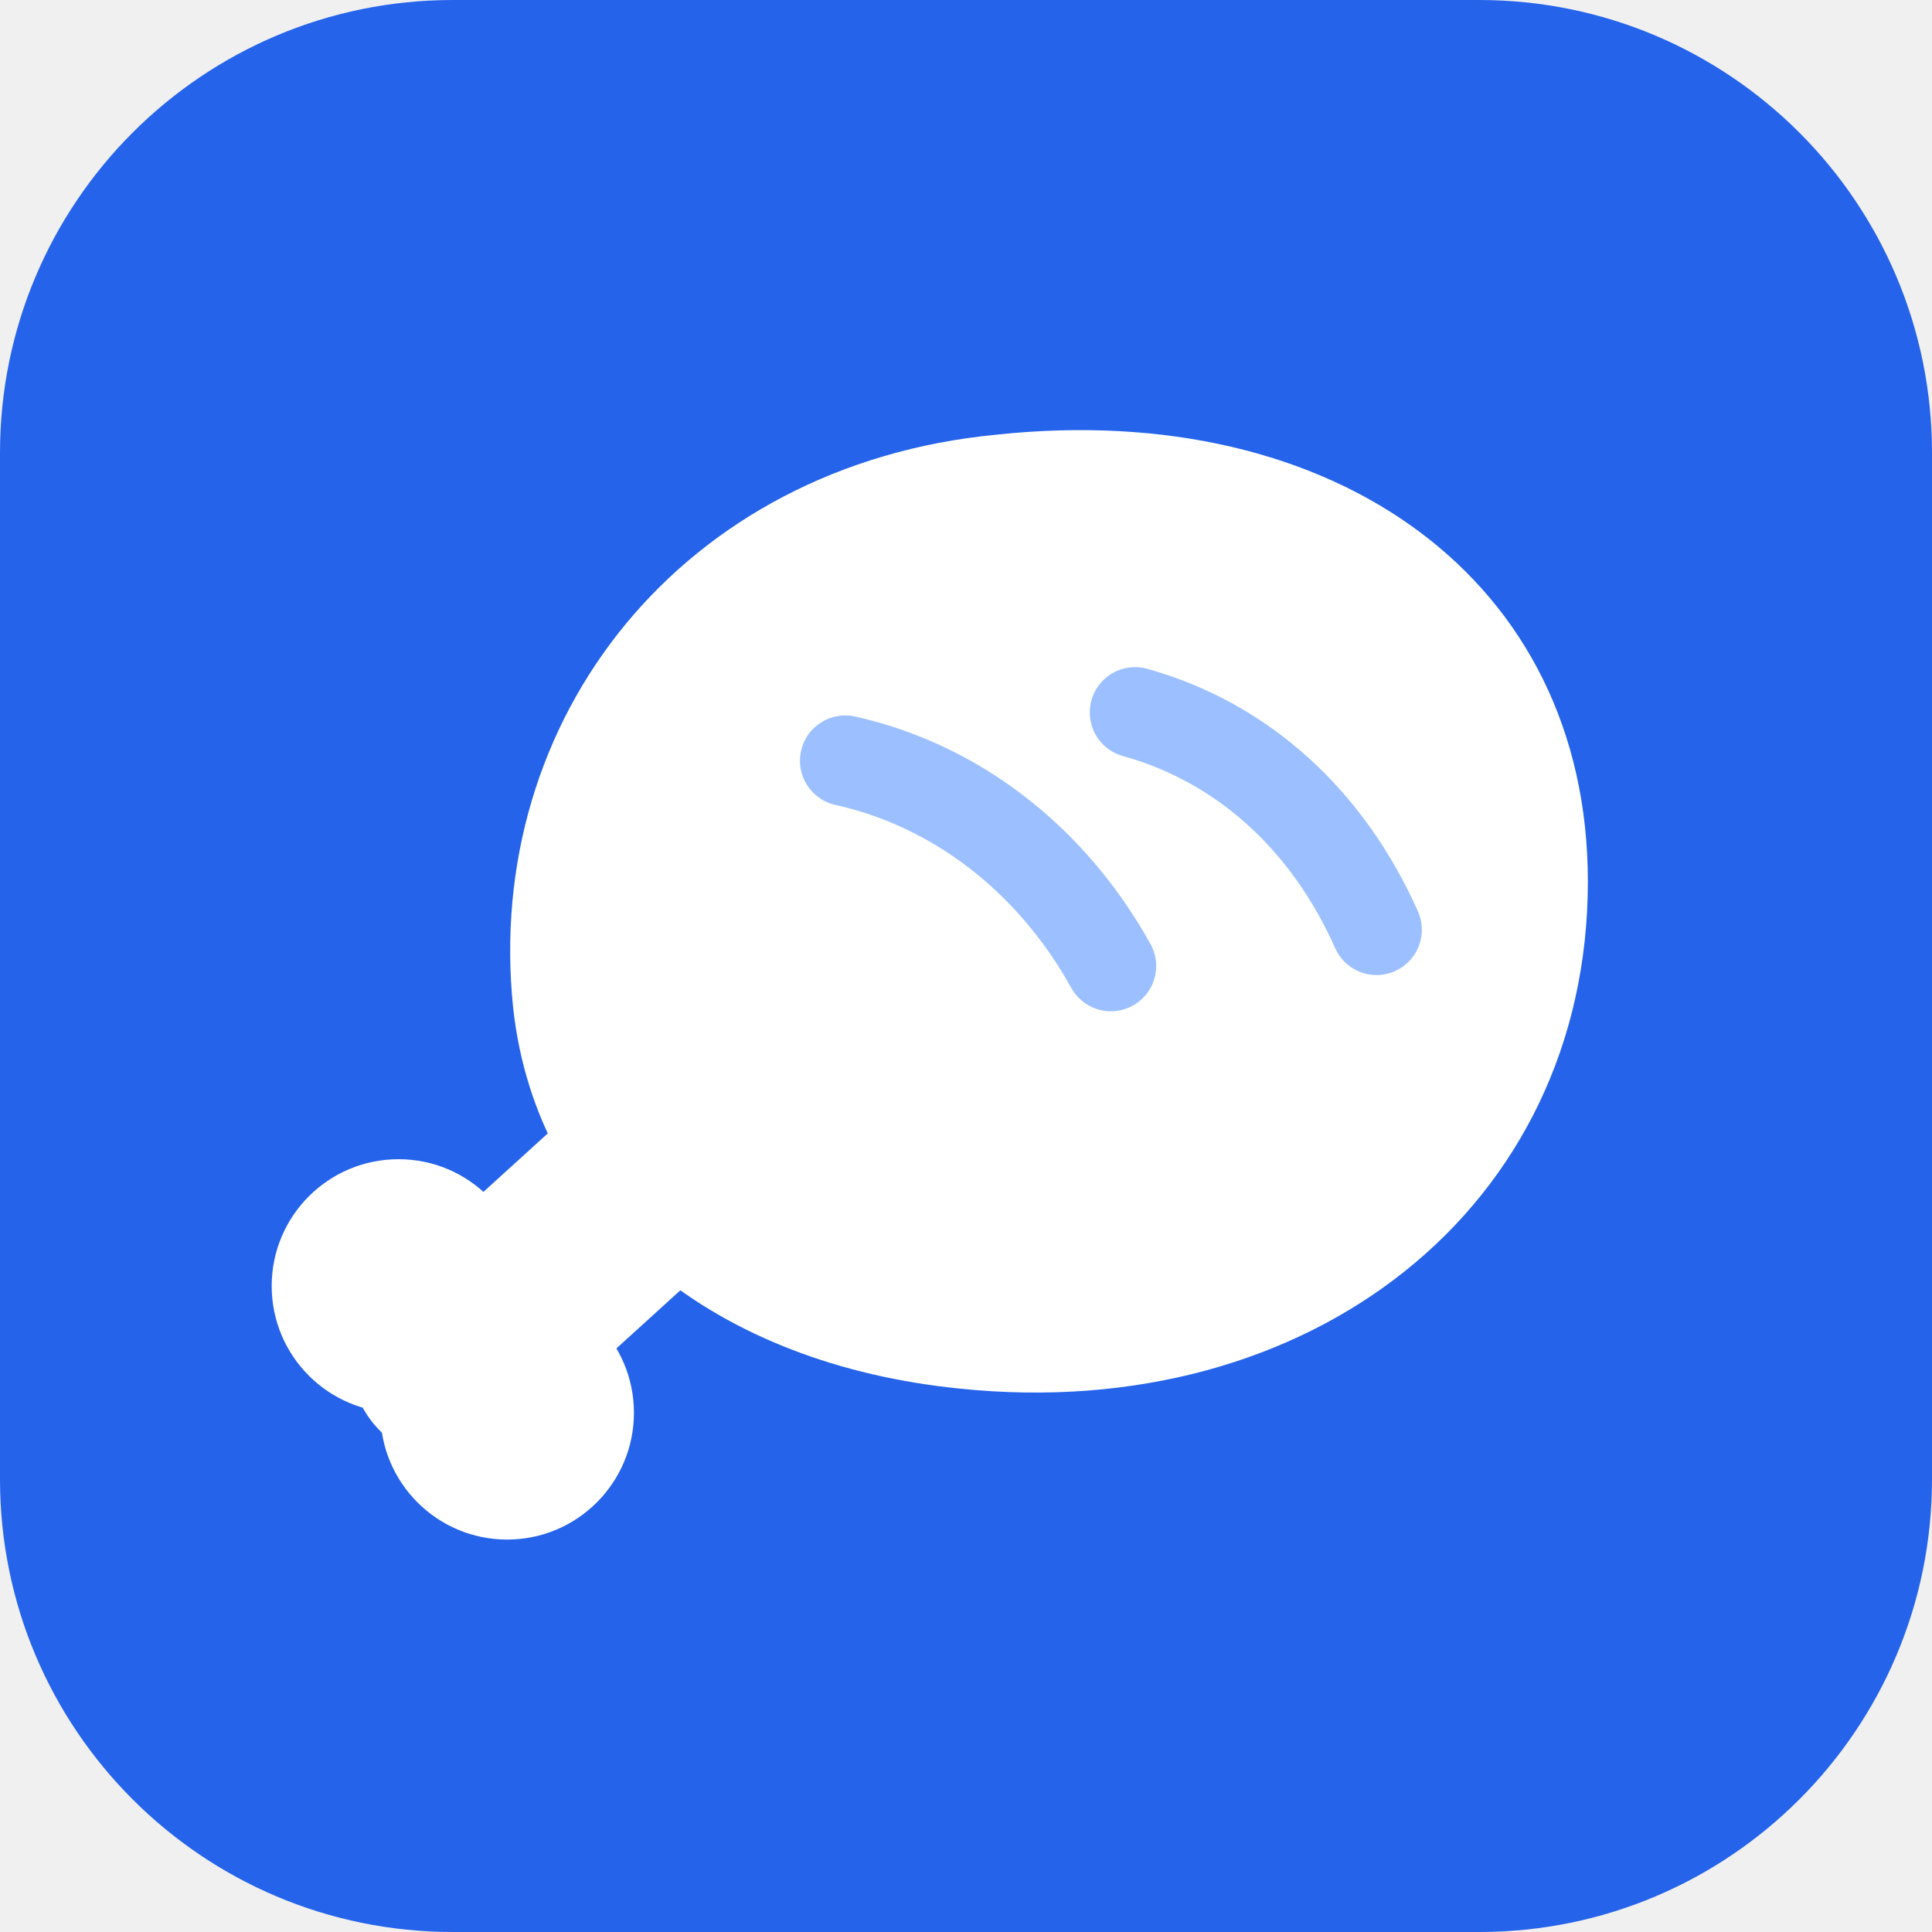
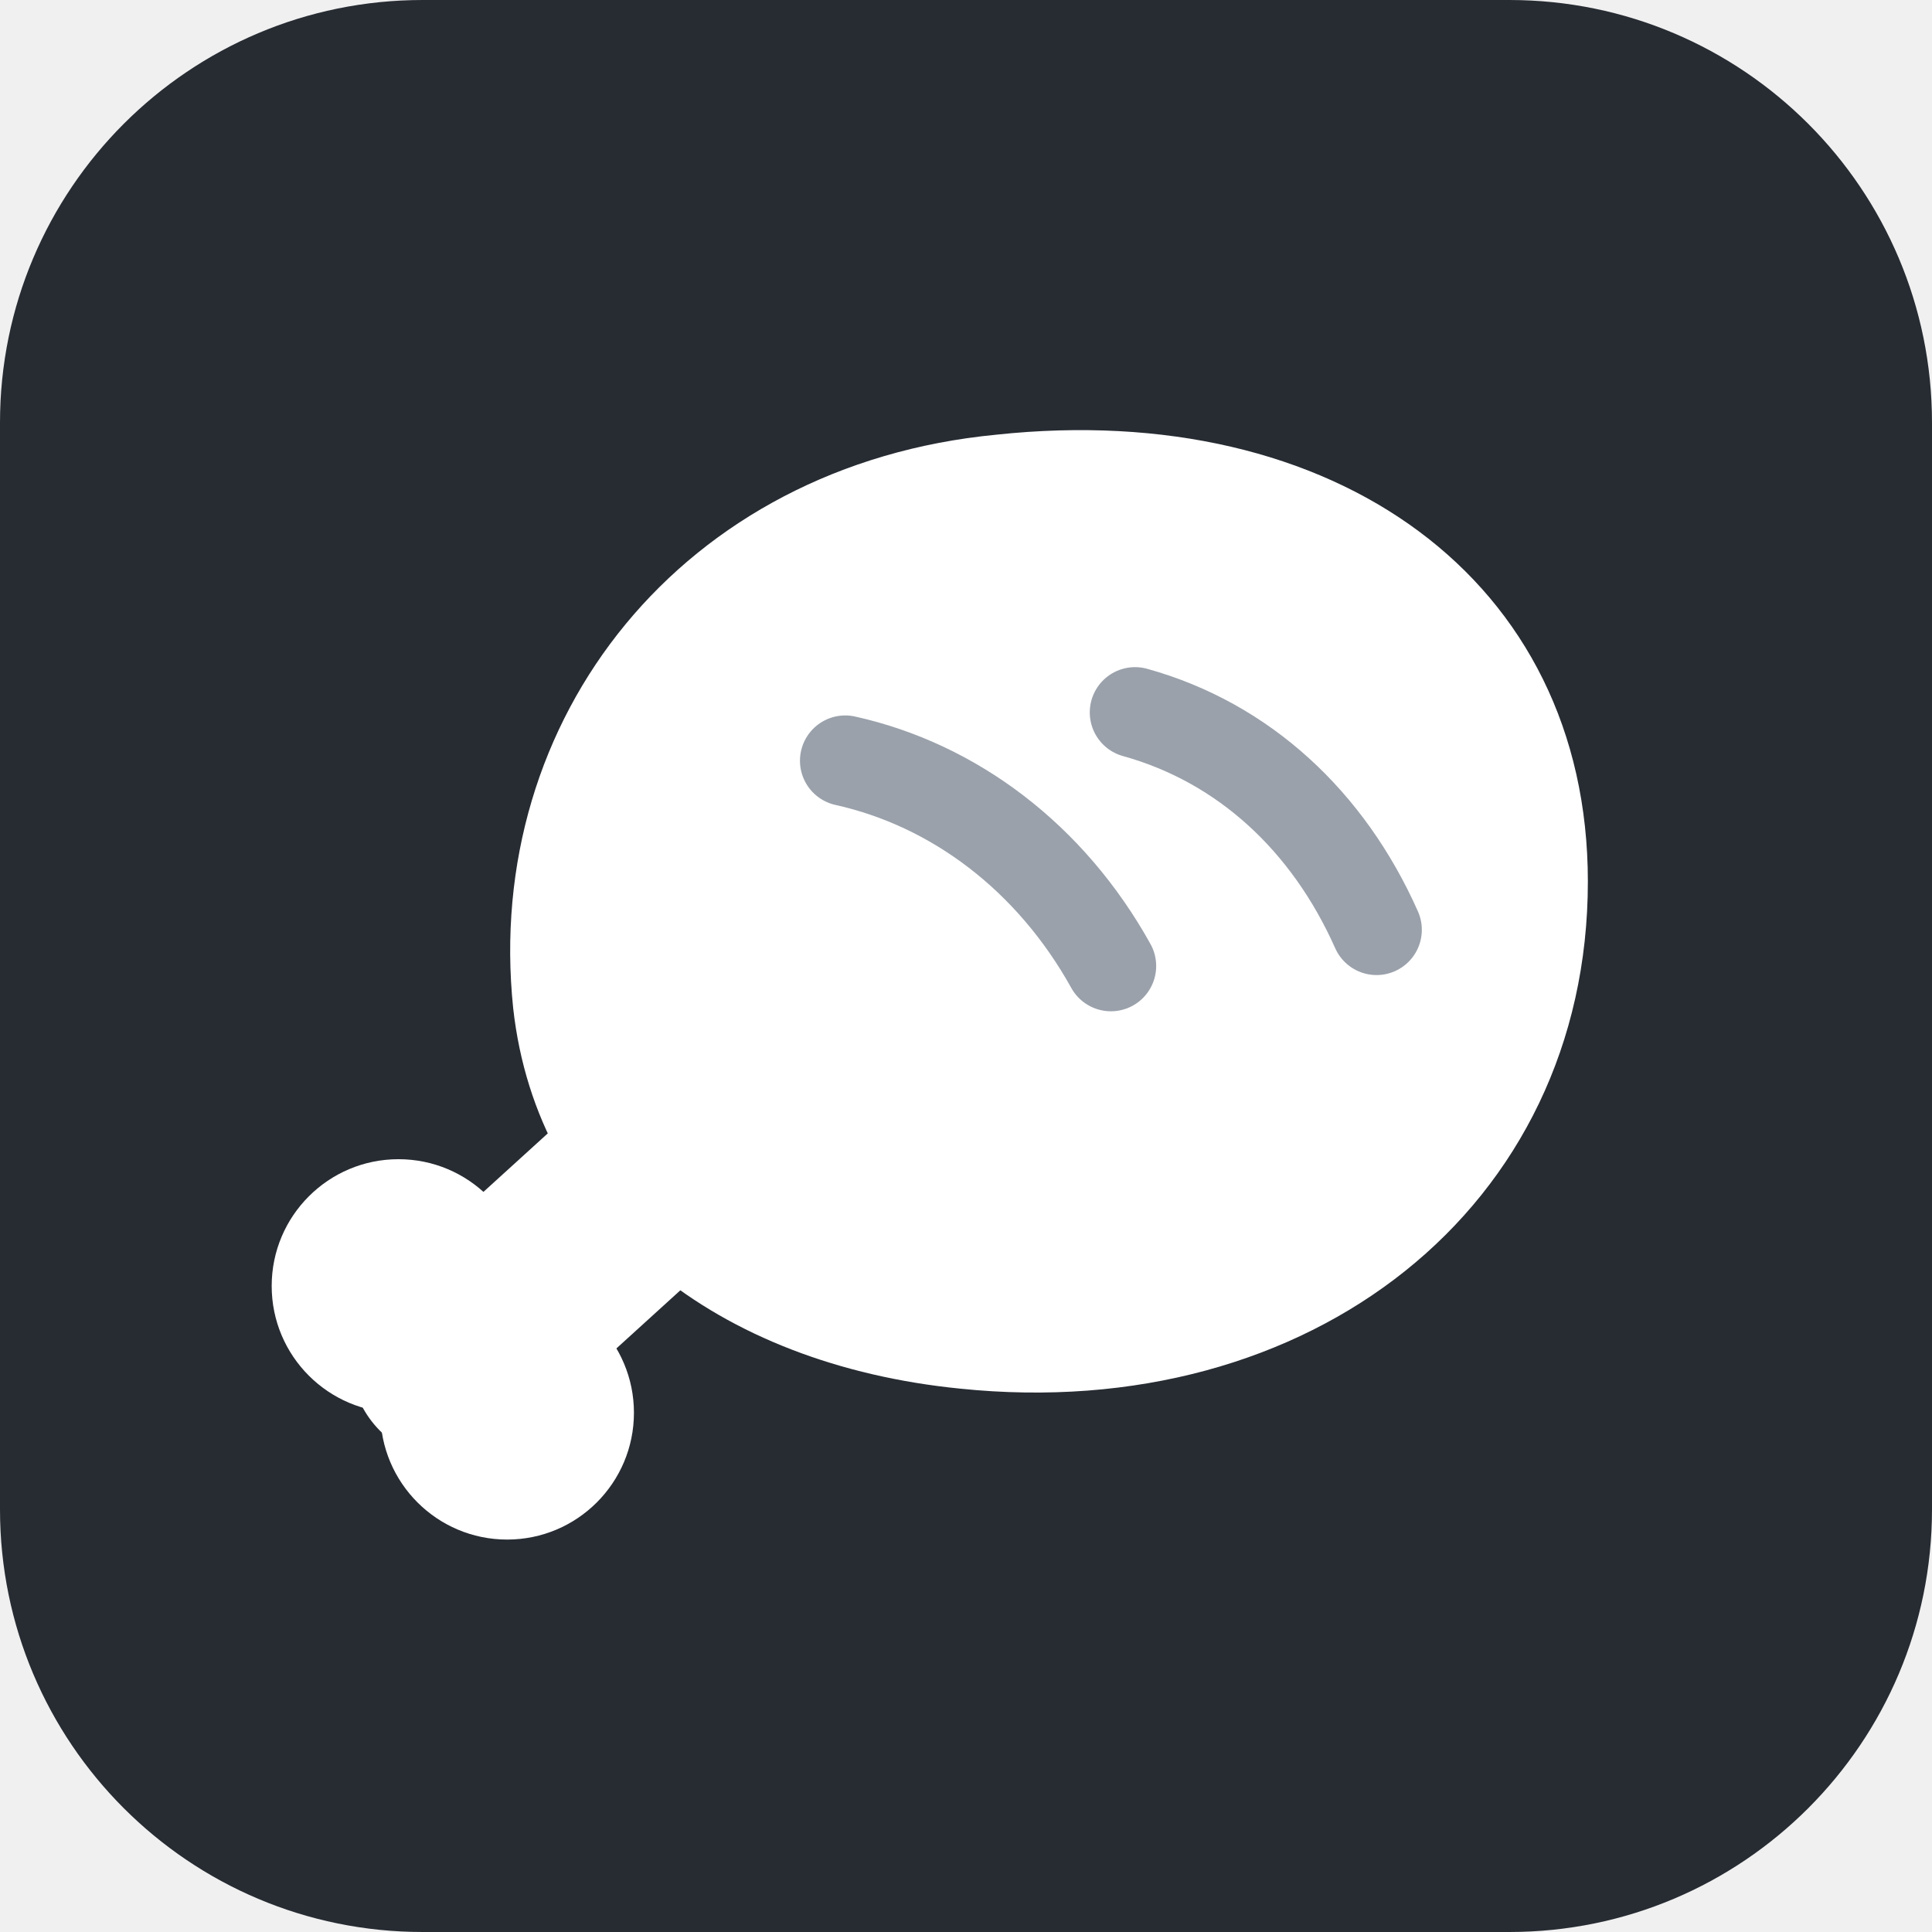
<svg xmlns="http://www.w3.org/2000/svg" viewBox="0 0 32 32">
-   <rect width="32" height="32" rx="7.5" fill="#2563eb" />
-   <path d="M13 17.5 L7.5 22.5" stroke="#ffffff" stroke-width="3.4" stroke-linecap="round" />
+   <rect width="32" height="32" rx="7" fill="#272c33" />
+   <path d="M13 17.5 7.5 22.5" stroke="#ffffff" stroke-width="3.4" stroke-linecap="round" />
  <circle cx="6.6" cy="21.3" r="2.1" fill="#ffffff" />
  <circle cx="8.4" cy="23.4" r="2.1" fill="#ffffff" />
  <path d="M16.5 7.2c5.6-.6 9.8 2.4 9.8 7.4 0 5.4-4.6 9-10.4 8.4-4-.4-7-2.7-7.4-6.3-.5-4.8 2.8-9 8-9.5Z" fill="#ffffff" />
-   <path d="M14 12.6c1.8.4 3.4 1.6 4.4 3.4" stroke="#9cc0ff" stroke-width="1.5" stroke-linecap="round" fill="none" />
-   <path d="M18.8 11.8c1.8.5 3.2 1.8 4 3.6" stroke="#9cc0ff" stroke-width="1.5" stroke-linecap="round" fill="none" />
+   <path d="M14 12.6c1.8.4 3.4 1.6 4.4 3.4" stroke="#9aa1ab" stroke-width="1.5" stroke-linecap="round" fill="none" />
+   <path d="M18.8 11.8c1.8.5 3.2 1.8 4 3.6" stroke="#9aa1ab" stroke-width="1.5" stroke-linecap="round" fill="none" />
</svg>
